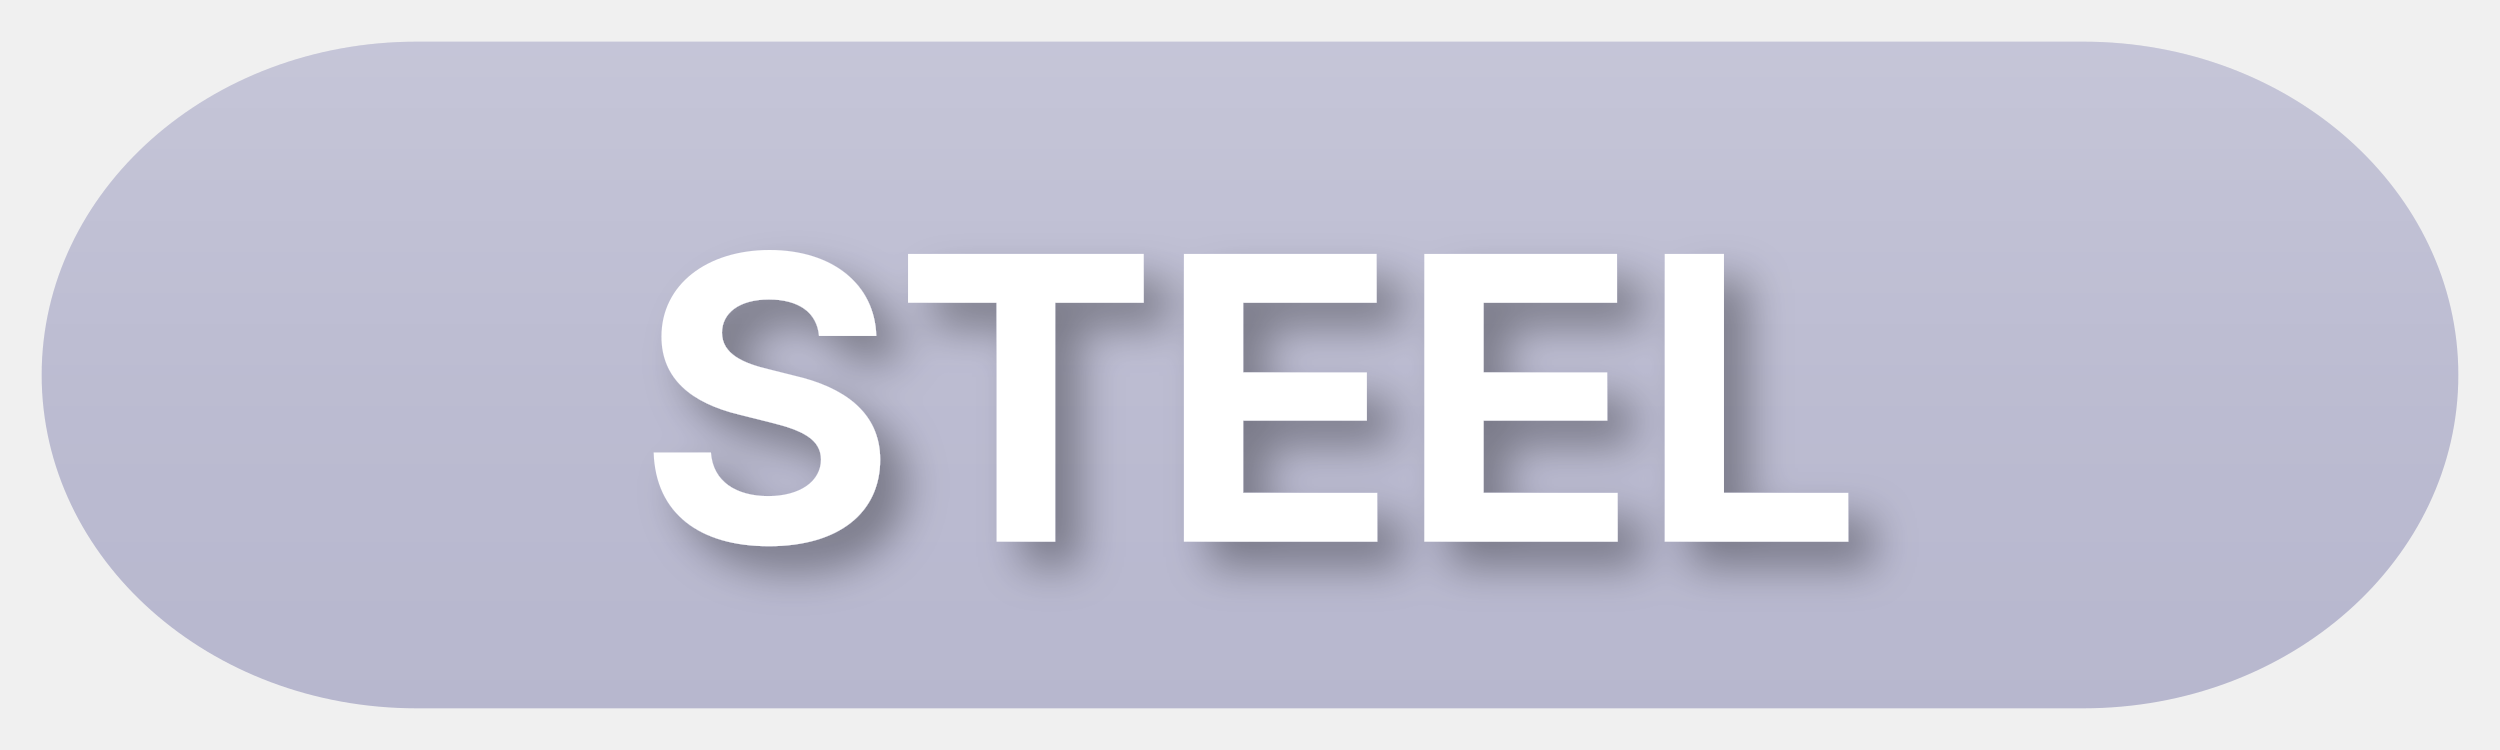
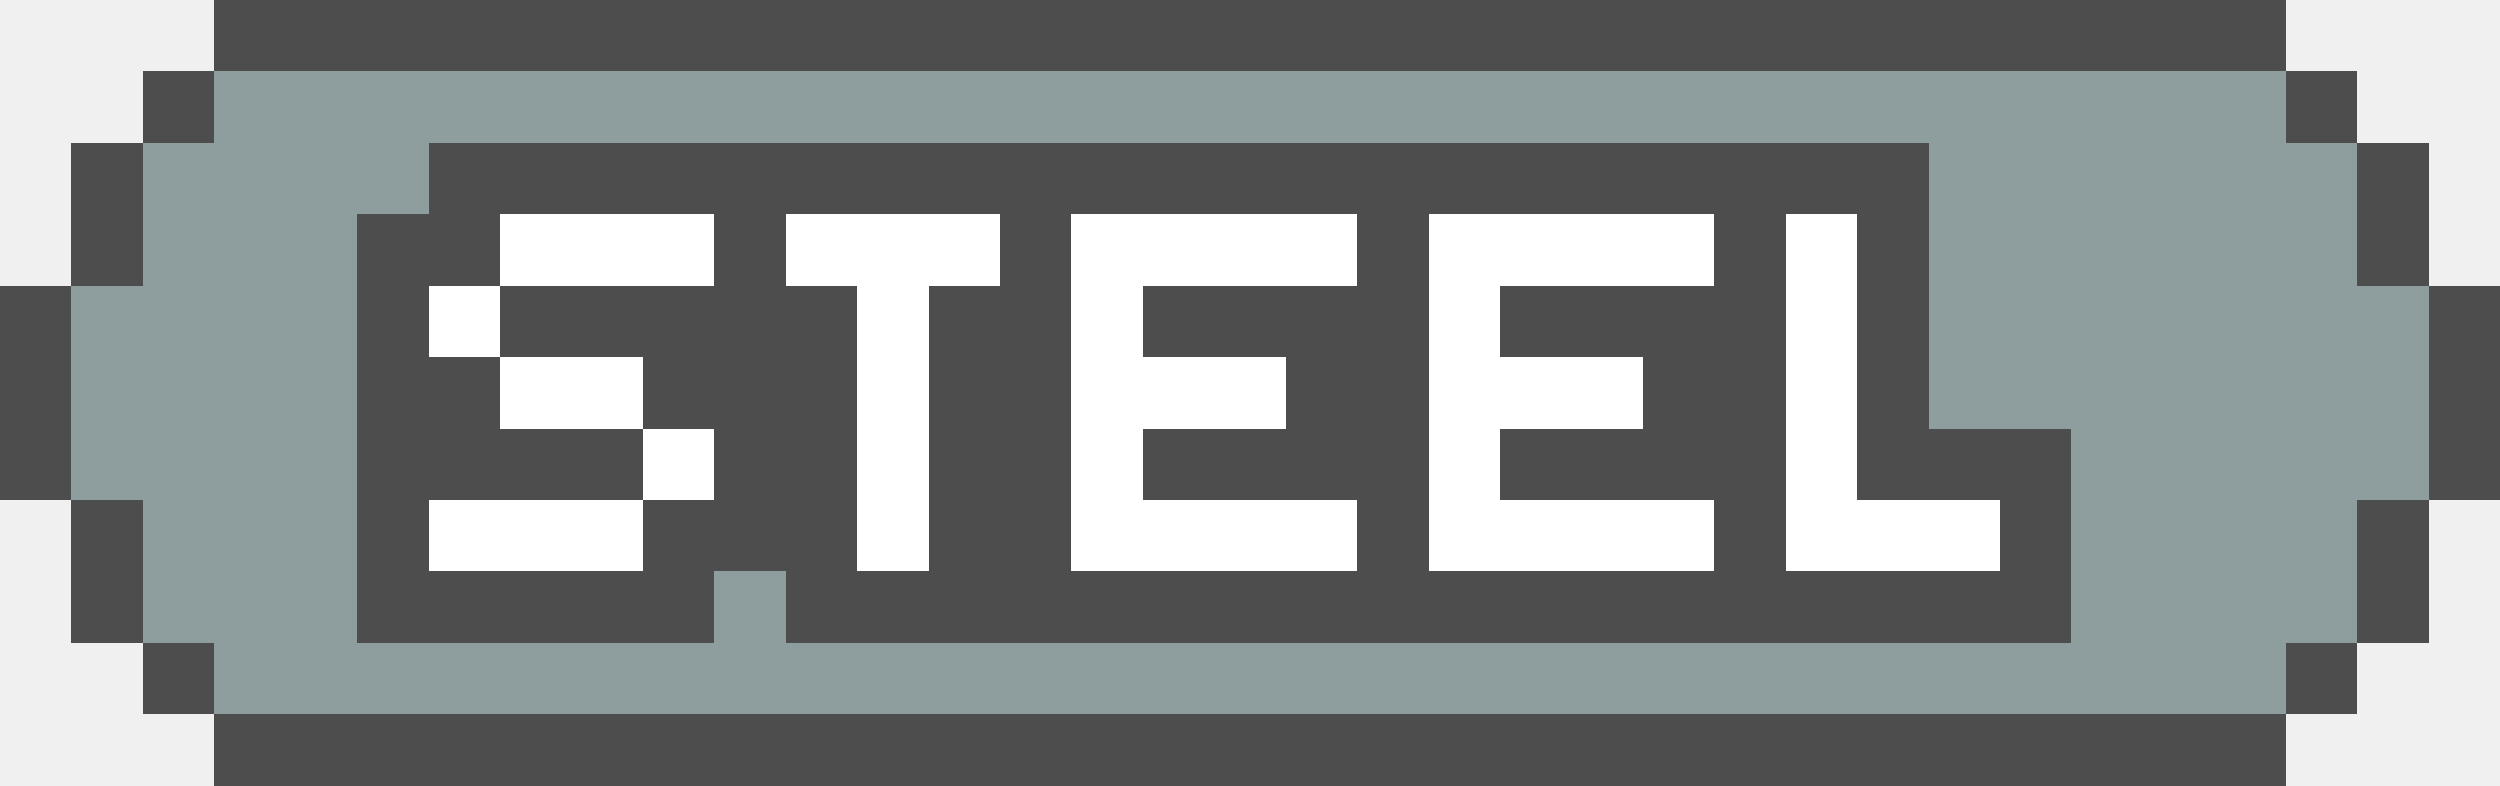
- <svg xmlns="http://www.w3.org/2000/svg" width="60" height="18" viewBox="0 0 60 18" role="img" aria-label="STEEL">
-   <defs>
-     <filter id="textShadow" x="-40%" y="-40%" width="180%" height="180%">
-       <feDropShadow dx="0.6" dy="0.6" stdDeviation="0.5" flood-color="#000" flood-opacity="0.35" />
-     </filter>
-     <linearGradient id="shine" x1="0" y1="0" x2="0" y2="1">
-       <stop offset="0" stop-color="#FFFFFF" stop-opacity="0.20" />
-       <stop offset="0.55" stop-color="#FFFFFF" stop-opacity="0.06" />
-       <stop offset="1" stop-color="#FFFFFF" stop-opacity="0.00" />
-     </linearGradient>
-   </defs>
-   <rect x="1" y="1" rx="9" ry="9" width="58" height="16" fill="#B7B7CE" stroke="" stroke-width="1" stroke-opacity="1" />
-   <rect x="1" y="1" rx="9" ry="9" width="58" height="16" fill="url(#shine)" />
-   <text x="30" y="13" text-anchor="middle" font-size="9.5" font-weight="700" font-family="Inter, system-ui, sans-serif" fill="#FFFFFF" filter="url(#textShadow)">STEEL</text>
+ <svg xmlns="http://www.w3.org/2000/svg" width="175" height="55" viewBox="0 0 35 11" shape-rendering="crispEdges">
+   <rect x="3" y="0" width="29" height="1" fill="#4D4D4D" />
+   <rect x="2" y="1" width="1" height="1" fill="#4D4D4D" />
+   <rect x="3" y="1" width="29" height="1" fill="#8E9E9E" />
+   <rect x="32" y="1" width="1" height="1" fill="#4D4D4D" />
+   <rect x="1" y="2" width="1" height="1" fill="#4D4D4D" />
+   <rect x="2" y="2" width="4" height="1" fill="#8E9E9E" />
+   <rect x="6" y="2" width="21" height="1" fill="#4D4D4D" />
+   <rect x="27" y="2" width="6" height="1" fill="#8E9E9E" />
+   <rect x="33" y="2" width="1" height="1" fill="#4D4D4D" />
+   <rect x="1" y="3" width="1" height="1" fill="#4D4D4D" />
+   <rect x="2" y="3" width="3" height="1" fill="#8E9E9E" />
+   <rect x="5" y="3" width="2" height="1" fill="#4D4D4D" />
+   <rect x="7" y="3" width="3" height="1" fill="#FFFFFF" />
+   <rect x="10" y="3" width="1" height="1" fill="#4D4D4D" />
+   <rect x="11" y="3" width="3" height="1" fill="#FFFFFF" />
+   <rect x="14" y="3" width="1" height="1" fill="#4D4D4D" />
+   <rect x="15" y="3" width="4" height="1" fill="#FFFFFF" />
+   <rect x="19" y="3" width="1" height="1" fill="#4D4D4D" />
+   <rect x="20" y="3" width="4" height="1" fill="#FFFFFF" />
+   <rect x="24" y="3" width="1" height="1" fill="#4D4D4D" />
+   <rect x="25" y="3" width="1" height="1" fill="#FFFFFF" />
+   <rect x="26" y="3" width="1" height="1" fill="#4D4D4D" />
+   <rect x="27" y="3" width="6" height="1" fill="#8E9E9E" />
+   <rect x="33" y="3" width="1" height="1" fill="#4D4D4D" />
+   <rect x="0" y="4" width="1" height="1" fill="#4D4D4D" />
+   <rect x="1" y="4" width="4" height="1" fill="#8E9E9E" />
+   <rect x="5" y="4" width="1" height="1" fill="#4D4D4D" />
+   <rect x="6" y="4" width="1" height="1" fill="#FFFFFF" />
+   <rect x="7" y="4" width="5" height="1" fill="#4D4D4D" />
+   <rect x="12" y="4" width="1" height="1" fill="#FFFFFF" />
+   <rect x="13" y="4" width="2" height="1" fill="#4D4D4D" />
+   <rect x="15" y="4" width="1" height="1" fill="#FFFFFF" />
+   <rect x="16" y="4" width="4" height="1" fill="#4D4D4D" />
+   <rect x="20" y="4" width="1" height="1" fill="#FFFFFF" />
+   <rect x="21" y="4" width="4" height="1" fill="#4D4D4D" />
+   <rect x="25" y="4" width="1" height="1" fill="#FFFFFF" />
+   <rect x="26" y="4" width="1" height="1" fill="#4D4D4D" />
+   <rect x="27" y="4" width="7" height="1" fill="#8E9E9E" />
+   <rect x="34" y="4" width="1" height="1" fill="#4D4D4D" />
+   <rect x="0" y="5" width="1" height="1" fill="#4D4D4D" />
+   <rect x="1" y="5" width="4" height="1" fill="#8E9E9E" />
+   <rect x="5" y="5" width="2" height="1" fill="#4D4D4D" />
+   <rect x="7" y="5" width="2" height="1" fill="#FFFFFF" />
+   <rect x="9" y="5" width="3" height="1" fill="#4D4D4D" />
+   <rect x="12" y="5" width="1" height="1" fill="#FFFFFF" />
+   <rect x="13" y="5" width="2" height="1" fill="#4D4D4D" />
+   <rect x="15" y="5" width="3" height="1" fill="#FFFFFF" />
+   <rect x="18" y="5" width="2" height="1" fill="#4D4D4D" />
+   <rect x="20" y="5" width="3" height="1" fill="#FFFFFF" />
+   <rect x="23" y="5" width="2" height="1" fill="#4D4D4D" />
+   <rect x="25" y="5" width="1" height="1" fill="#FFFFFF" />
+   <rect x="26" y="5" width="1" height="1" fill="#4D4D4D" />
+   <rect x="27" y="5" width="7" height="1" fill="#8E9E9E" />
+   <rect x="34" y="5" width="1" height="1" fill="#4D4D4D" />
+   <rect x="0" y="6" width="1" height="1" fill="#4D4D4D" />
+   <rect x="1" y="6" width="4" height="1" fill="#8E9E9E" />
+   <rect x="5" y="6" width="4" height="1" fill="#4D4D4D" />
+   <rect x="9" y="6" width="1" height="1" fill="#FFFFFF" />
+   <rect x="10" y="6" width="2" height="1" fill="#4D4D4D" />
+   <rect x="12" y="6" width="1" height="1" fill="#FFFFFF" />
+   <rect x="13" y="6" width="2" height="1" fill="#4D4D4D" />
+   <rect x="15" y="6" width="1" height="1" fill="#FFFFFF" />
+   <rect x="16" y="6" width="4" height="1" fill="#4D4D4D" />
+   <rect x="20" y="6" width="1" height="1" fill="#FFFFFF" />
+   <rect x="21" y="6" width="4" height="1" fill="#4D4D4D" />
+   <rect x="25" y="6" width="1" height="1" fill="#FFFFFF" />
+   <rect x="26" y="6" width="3" height="1" fill="#4D4D4D" />
+   <rect x="29" y="6" width="5" height="1" fill="#8E9E9E" />
+   <rect x="34" y="6" width="1" height="1" fill="#4D4D4D" />
+   <rect x="1" y="7" width="1" height="1" fill="#4D4D4D" />
+   <rect x="2" y="7" width="3" height="1" fill="#8E9E9E" />
+   <rect x="5" y="7" width="1" height="1" fill="#4D4D4D" />
+   <rect x="6" y="7" width="3" height="1" fill="#FFFFFF" />
+   <rect x="9" y="7" width="3" height="1" fill="#4D4D4D" />
+   <rect x="12" y="7" width="1" height="1" fill="#FFFFFF" />
+   <rect x="13" y="7" width="2" height="1" fill="#4D4D4D" />
+   <rect x="15" y="7" width="4" height="1" fill="#FFFFFF" />
+   <rect x="19" y="7" width="1" height="1" fill="#4D4D4D" />
+   <rect x="20" y="7" width="4" height="1" fill="#FFFFFF" />
+   <rect x="24" y="7" width="1" height="1" fill="#4D4D4D" />
+   <rect x="25" y="7" width="3" height="1" fill="#FFFFFF" />
+   <rect x="28" y="7" width="1" height="1" fill="#4D4D4D" />
+   <rect x="29" y="7" width="4" height="1" fill="#8E9E9E" />
+   <rect x="33" y="7" width="1" height="1" fill="#4D4D4D" />
+   <rect x="1" y="8" width="1" height="1" fill="#4D4D4D" />
+   <rect x="2" y="8" width="3" height="1" fill="#8E9E9E" />
+   <rect x="5" y="8" width="5" height="1" fill="#4D4D4D" />
+   <rect x="10" y="8" width="1" height="1" fill="#8E9E9E" />
+   <rect x="11" y="8" width="18" height="1" fill="#4D4D4D" />
+   <rect x="29" y="8" width="4" height="1" fill="#8E9E9E" />
+   <rect x="33" y="8" width="1" height="1" fill="#4D4D4D" />
+   <rect x="2" y="9" width="1" height="1" fill="#4D4D4D" />
+   <rect x="3" y="9" width="29" height="1" fill="#8E9E9E" />
+   <rect x="32" y="9" width="1" height="1" fill="#4D4D4D" />
+   <rect x="3" y="10" width="29" height="1" fill="#4D4D4D" />
</svg>
